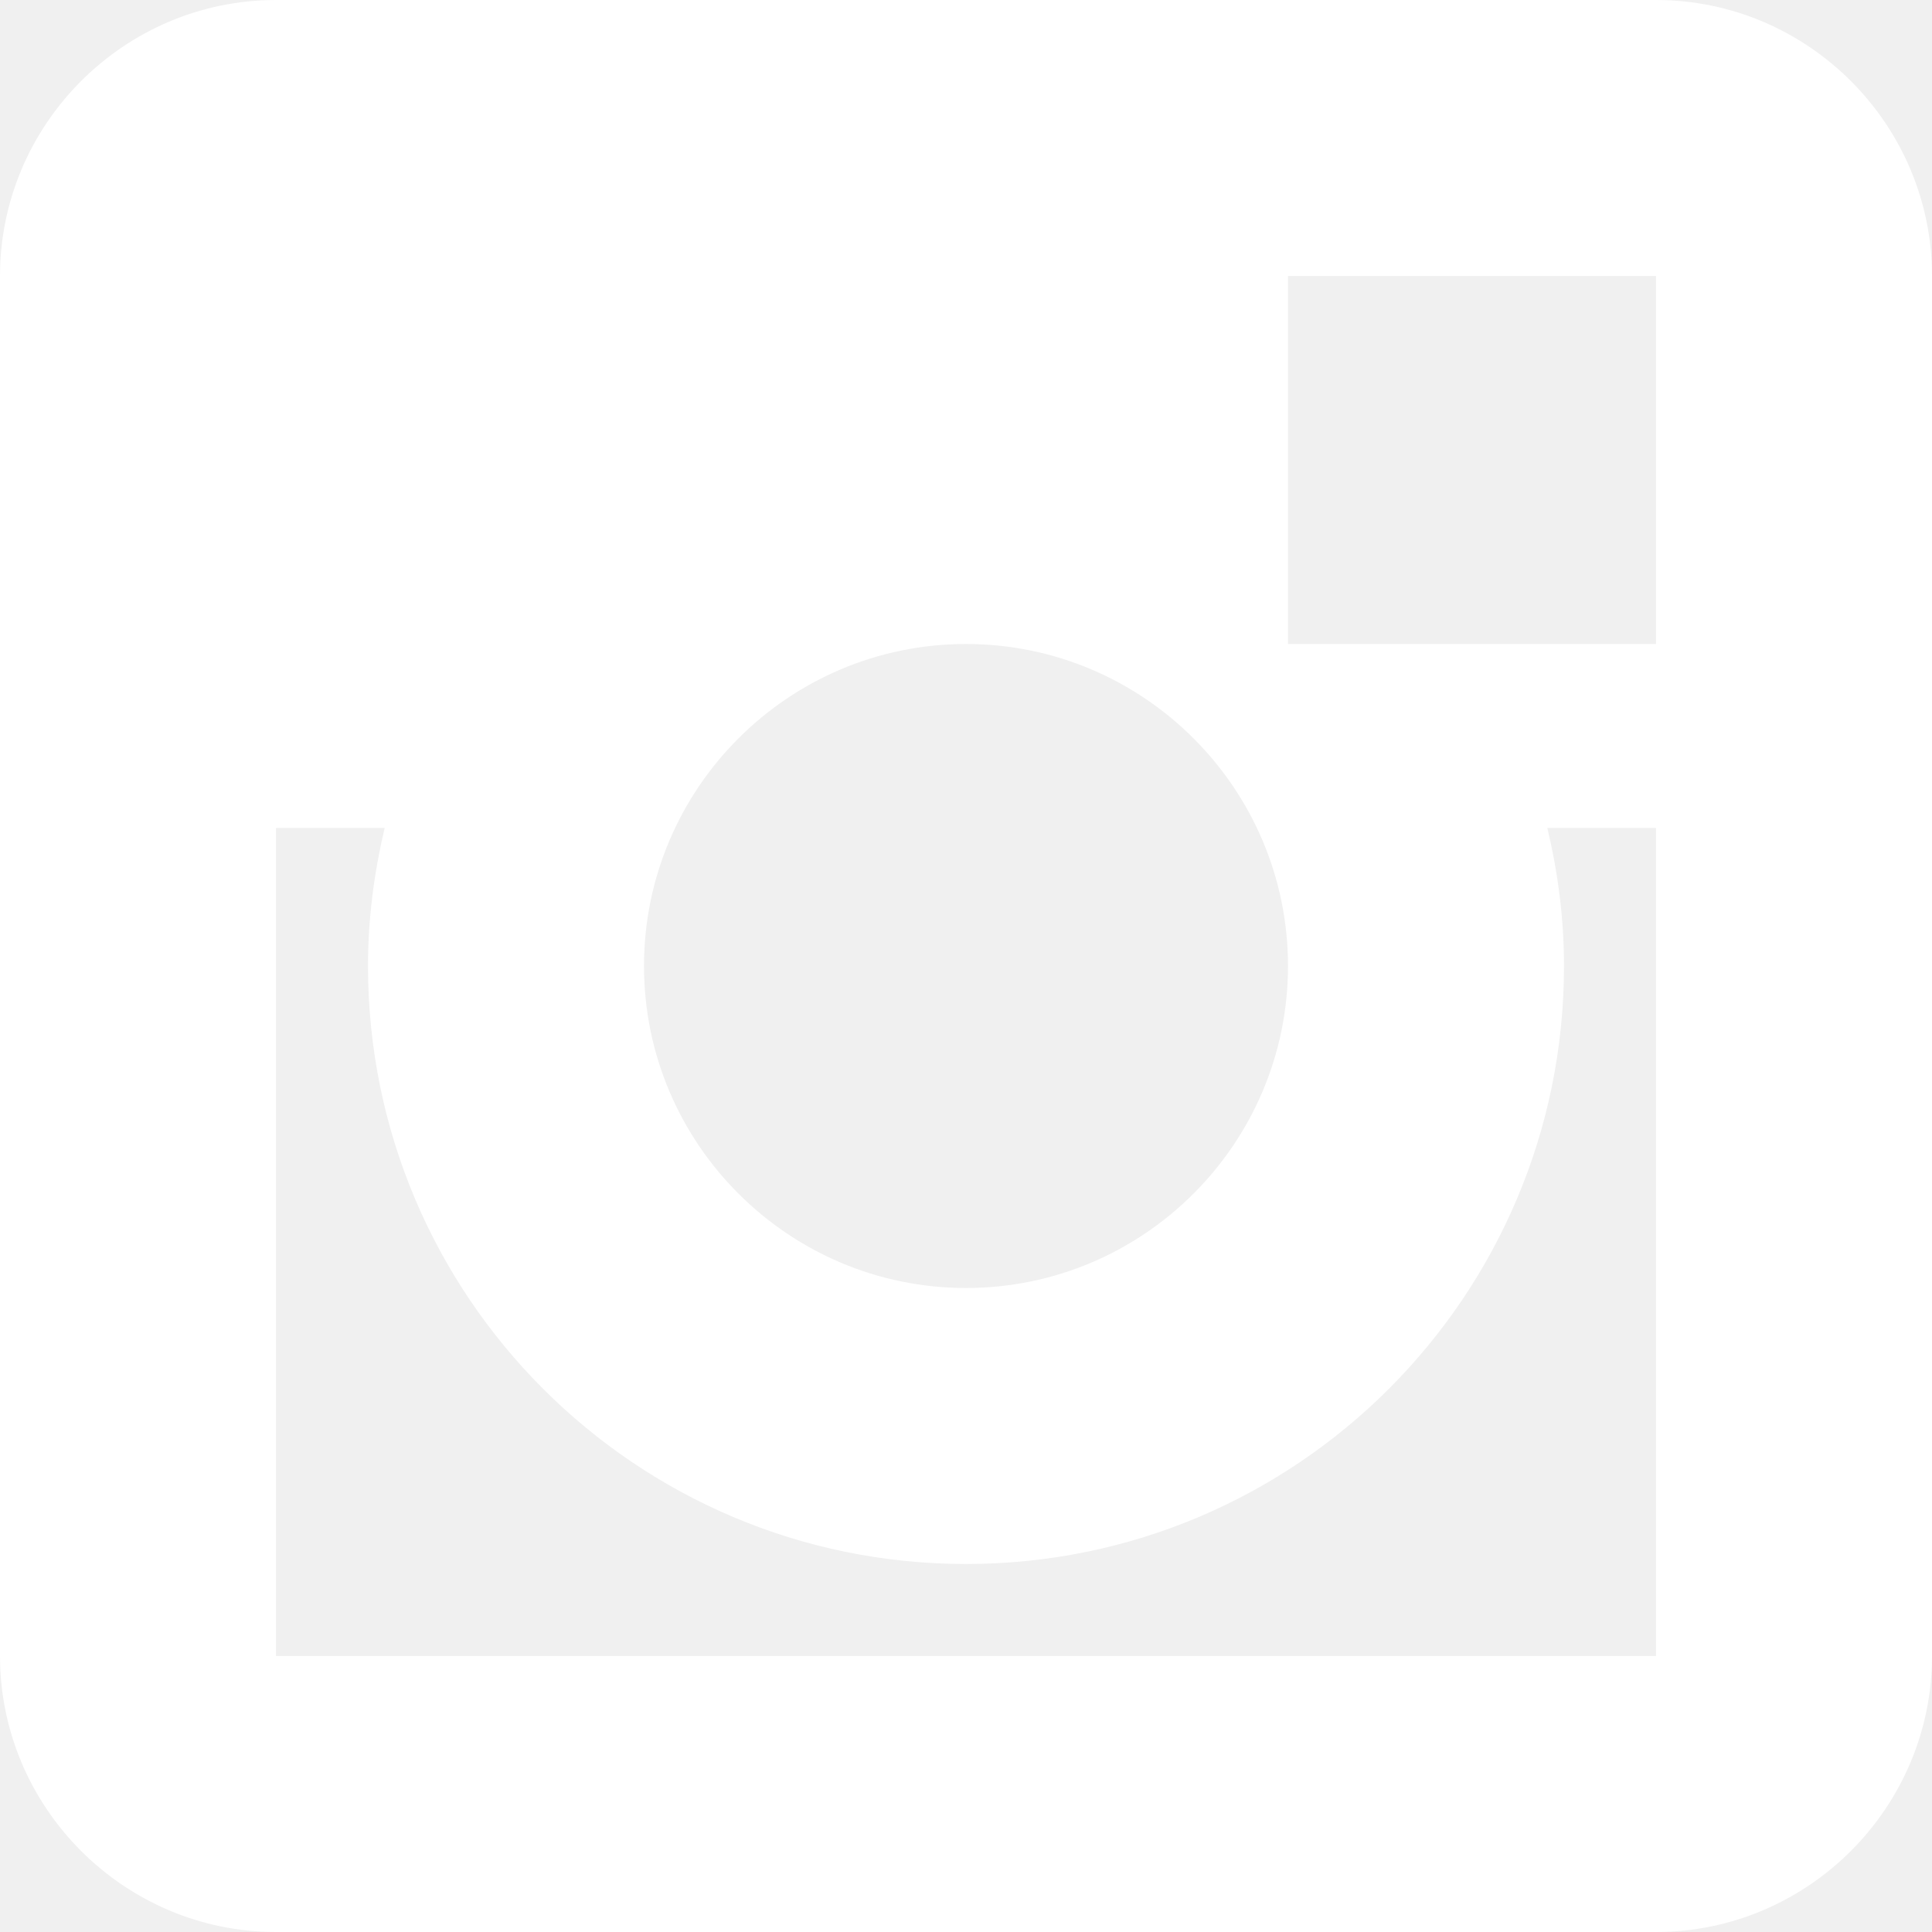
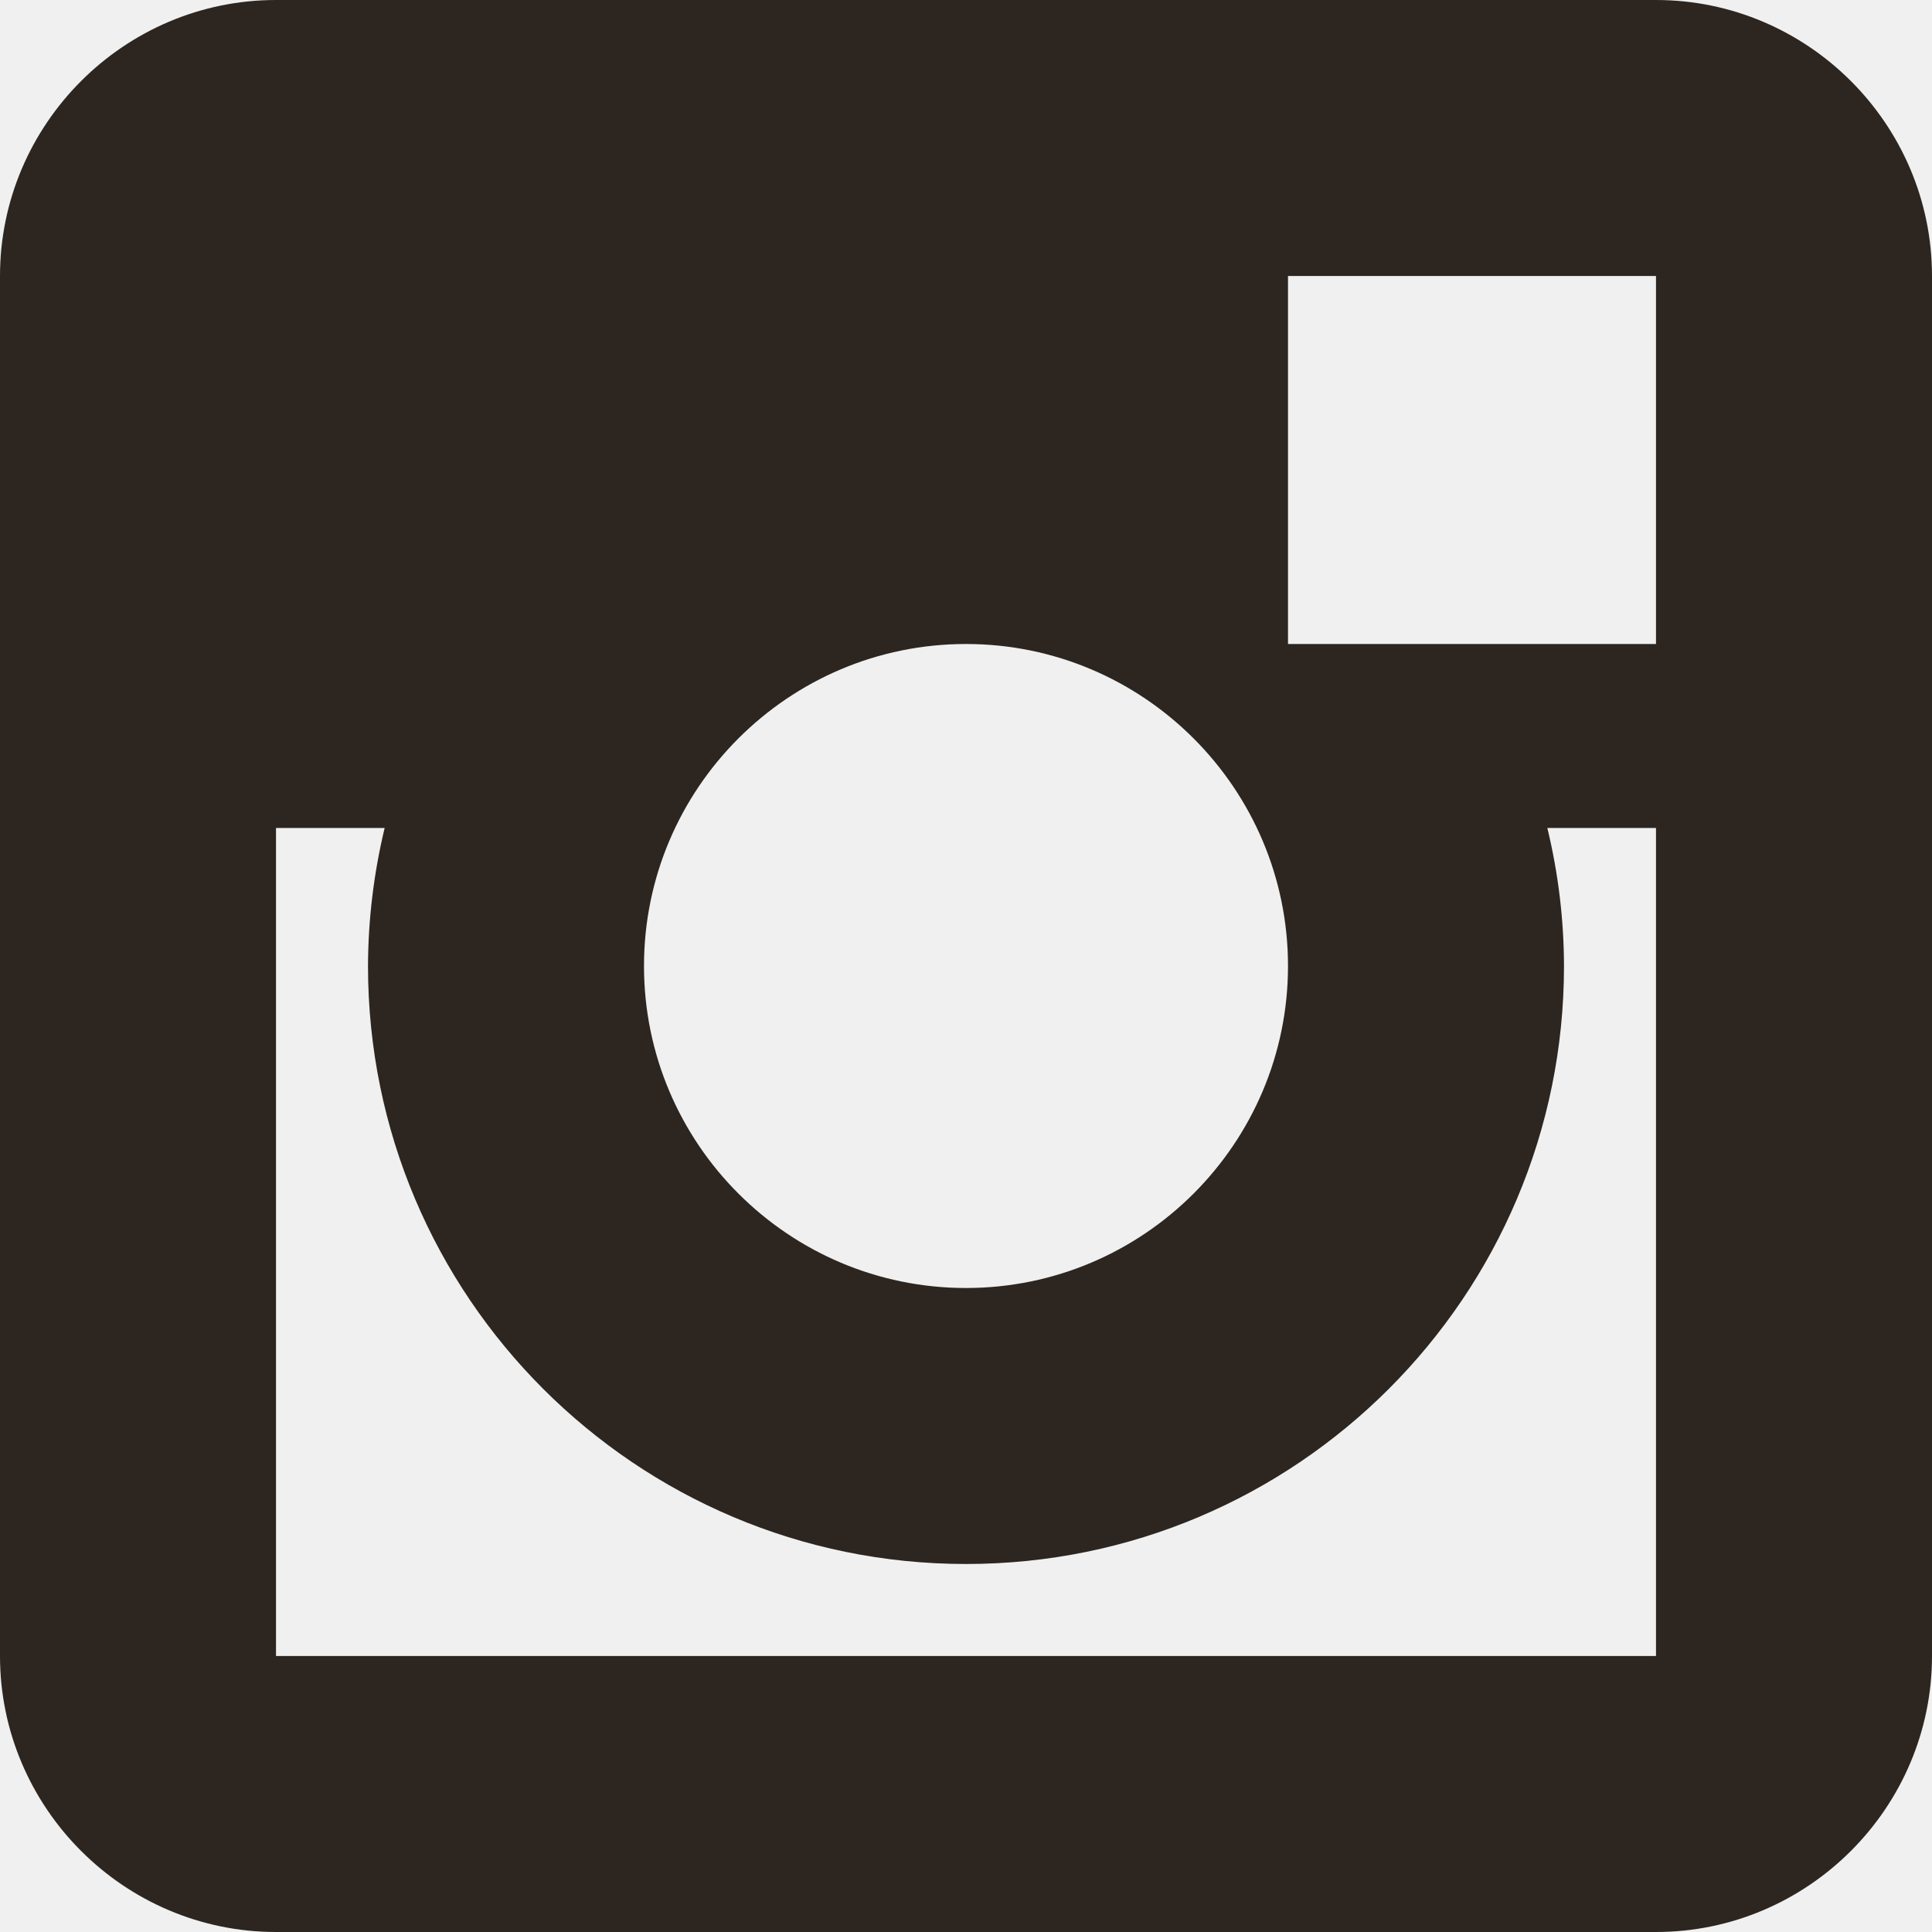
- <svg xmlns="http://www.w3.org/2000/svg" version="1.1" id="Layer_1" x="0px" y="0px" width="21px" height="21px" viewBox="0 0 21 21" enable-background="new 0 0 21 21" xml:space="preserve">
-   <path fill="#FFFFFF" d="M18,0H3C1.35,0,0,1.35,0,3v15c0,1.65,1.35,3,3,3h15c1.65,0,3-1.35,3-3V3C21,1.35,19.65,0,18,0z M10.5,7  c1.93,0,3.5,1.57,3.5,3.5S12.43,14,10.5,14S7,12.43,7,10.5S8.57,7,10.5,7z M18,18H3V9h1.181C4.067,9.482,4,9.983,4,10.5  c0,3.59,2.91,6.5,6.5,6.5s6.5-2.91,6.5-6.5c0-0.517-0.066-1.018-0.181-1.5H18V18z M18,7h-4V3h4V7z" />
+ <svg xmlns="http://www.w3.org/2000/svg" width="21" height="21" viewBox="0 0 21 21">
+   <path fill="#2D2620" d="M18 0H3C1.35 0 0 1.35 0 3v15c0 1.65 1.35 3 3 3h15c1.65 0 3-1.35 3-3V3c0-1.65-1.35-3-3-3zm-7.5 7c1.93 0 3.5 1.57 3.5 3.5S12.43 14 10.5 14 7 12.43 7 10.5 8.57 7 10.5 7zM18 18H3V9h1.181A6.504 6.504 0 0 0 4 10.5a6.5 6.5 0 1 0 13 0 6.45 6.45 0 0 0-.181-1.5H18v9zm0-11h-4V3h4v4z" />
</svg>
